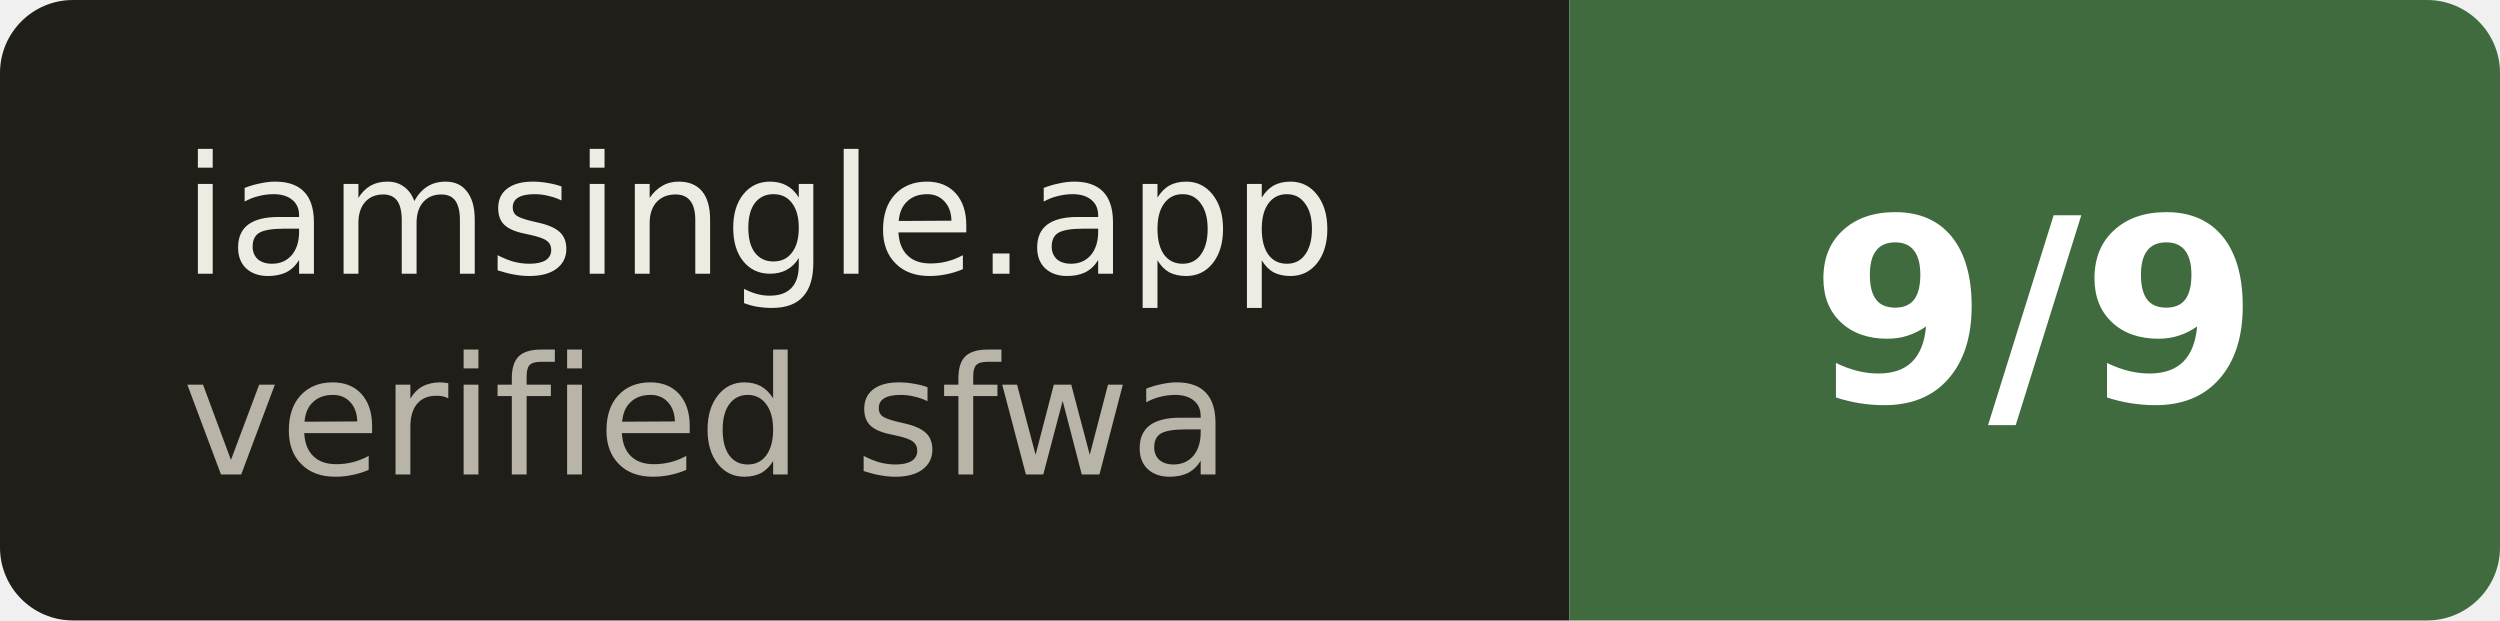
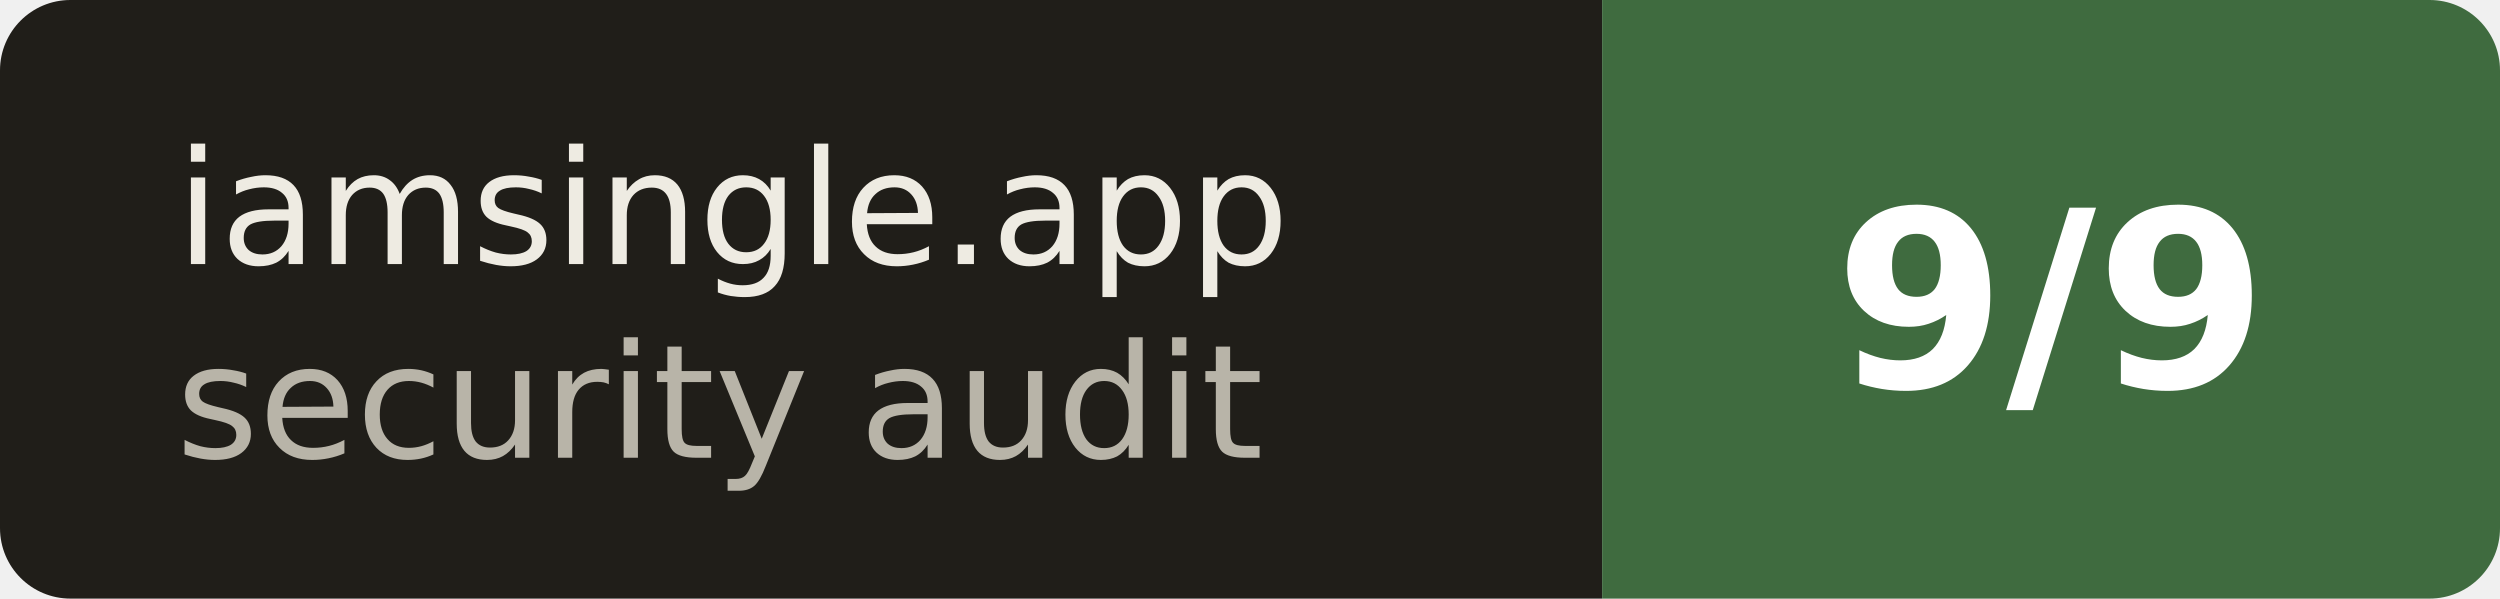
- <svg xmlns="http://www.w3.org/2000/svg" width="137" height="34" role="img" aria-label="iamsingle.app — verified sfwa: 9/9">
+ <svg xmlns="http://www.w3.org/2000/svg" width="142" height="34" role="img" aria-label="iamsingle.app — security audit: 9/9">
  <clipPath id="r">
-     <rect width="137" height="34" rx="4" fill="#fff" />
+     <rect width="142" height="34" rx="4" fill="#fff" />
  </clipPath>
  <g clip-path="url(#r)">
-     <rect width="86" height="34" fill="#201E19" />
-     <rect x="86" width="51" height="34" fill="rgb(63, 107, 63)" />
+     <rect width="91" height="34" fill="#201E19" />
+     <rect x="91" width="51" height="34" fill="rgb(63, 107, 63)" />
  </g>
  <g font-family="Verdana,Geneva,DejaVu Sans,sans-serif">
    <text x="10" y="15" font-size="9" fill="#EEEBE2">iamsingle.app</text>
-     <text x="10" y="26" font-size="9" fill="#B8B4A8">verified sfwa</text>
-     <text x="111.5" y="22" font-size="14" font-weight="bold" fill="#fff" text-anchor="middle">9/9</text>
+     <text x="10" y="26" font-size="9" fill="#B8B4A8">security audit</text>
+     <text x="116.5" y="22" font-size="14" font-weight="bold" fill="#fff" text-anchor="middle">9/9</text>
  </g>
</svg>
